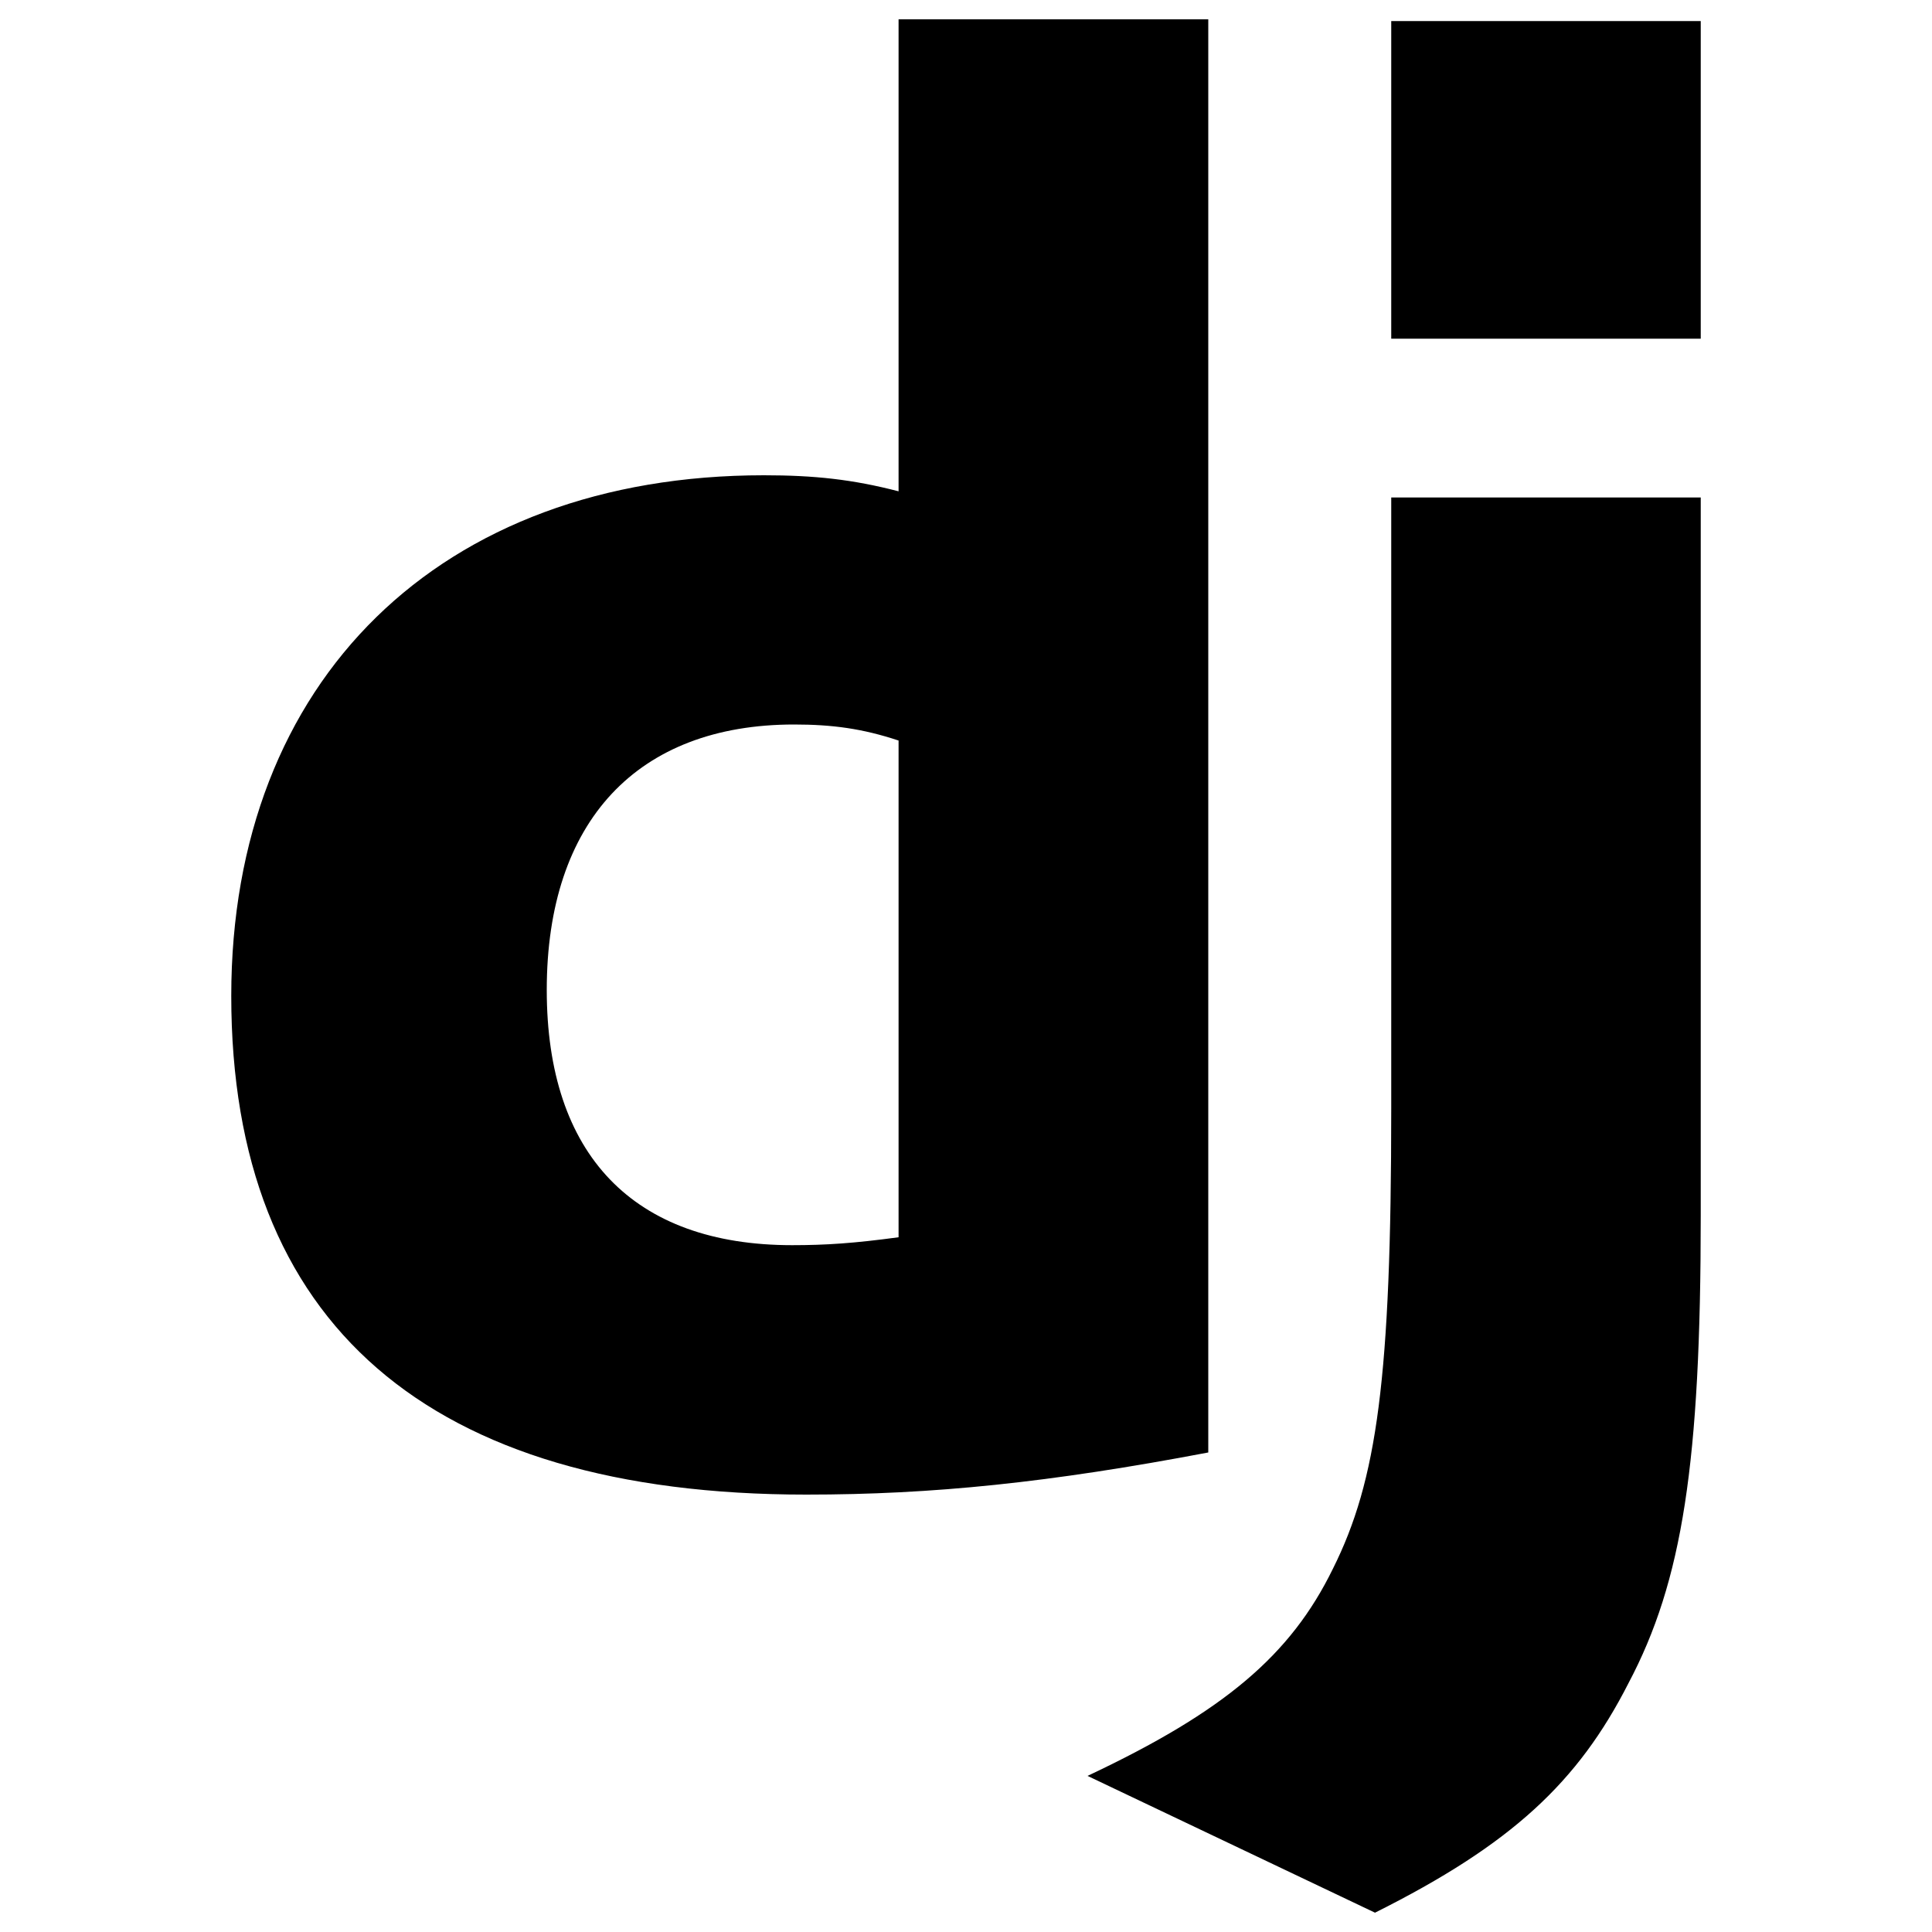
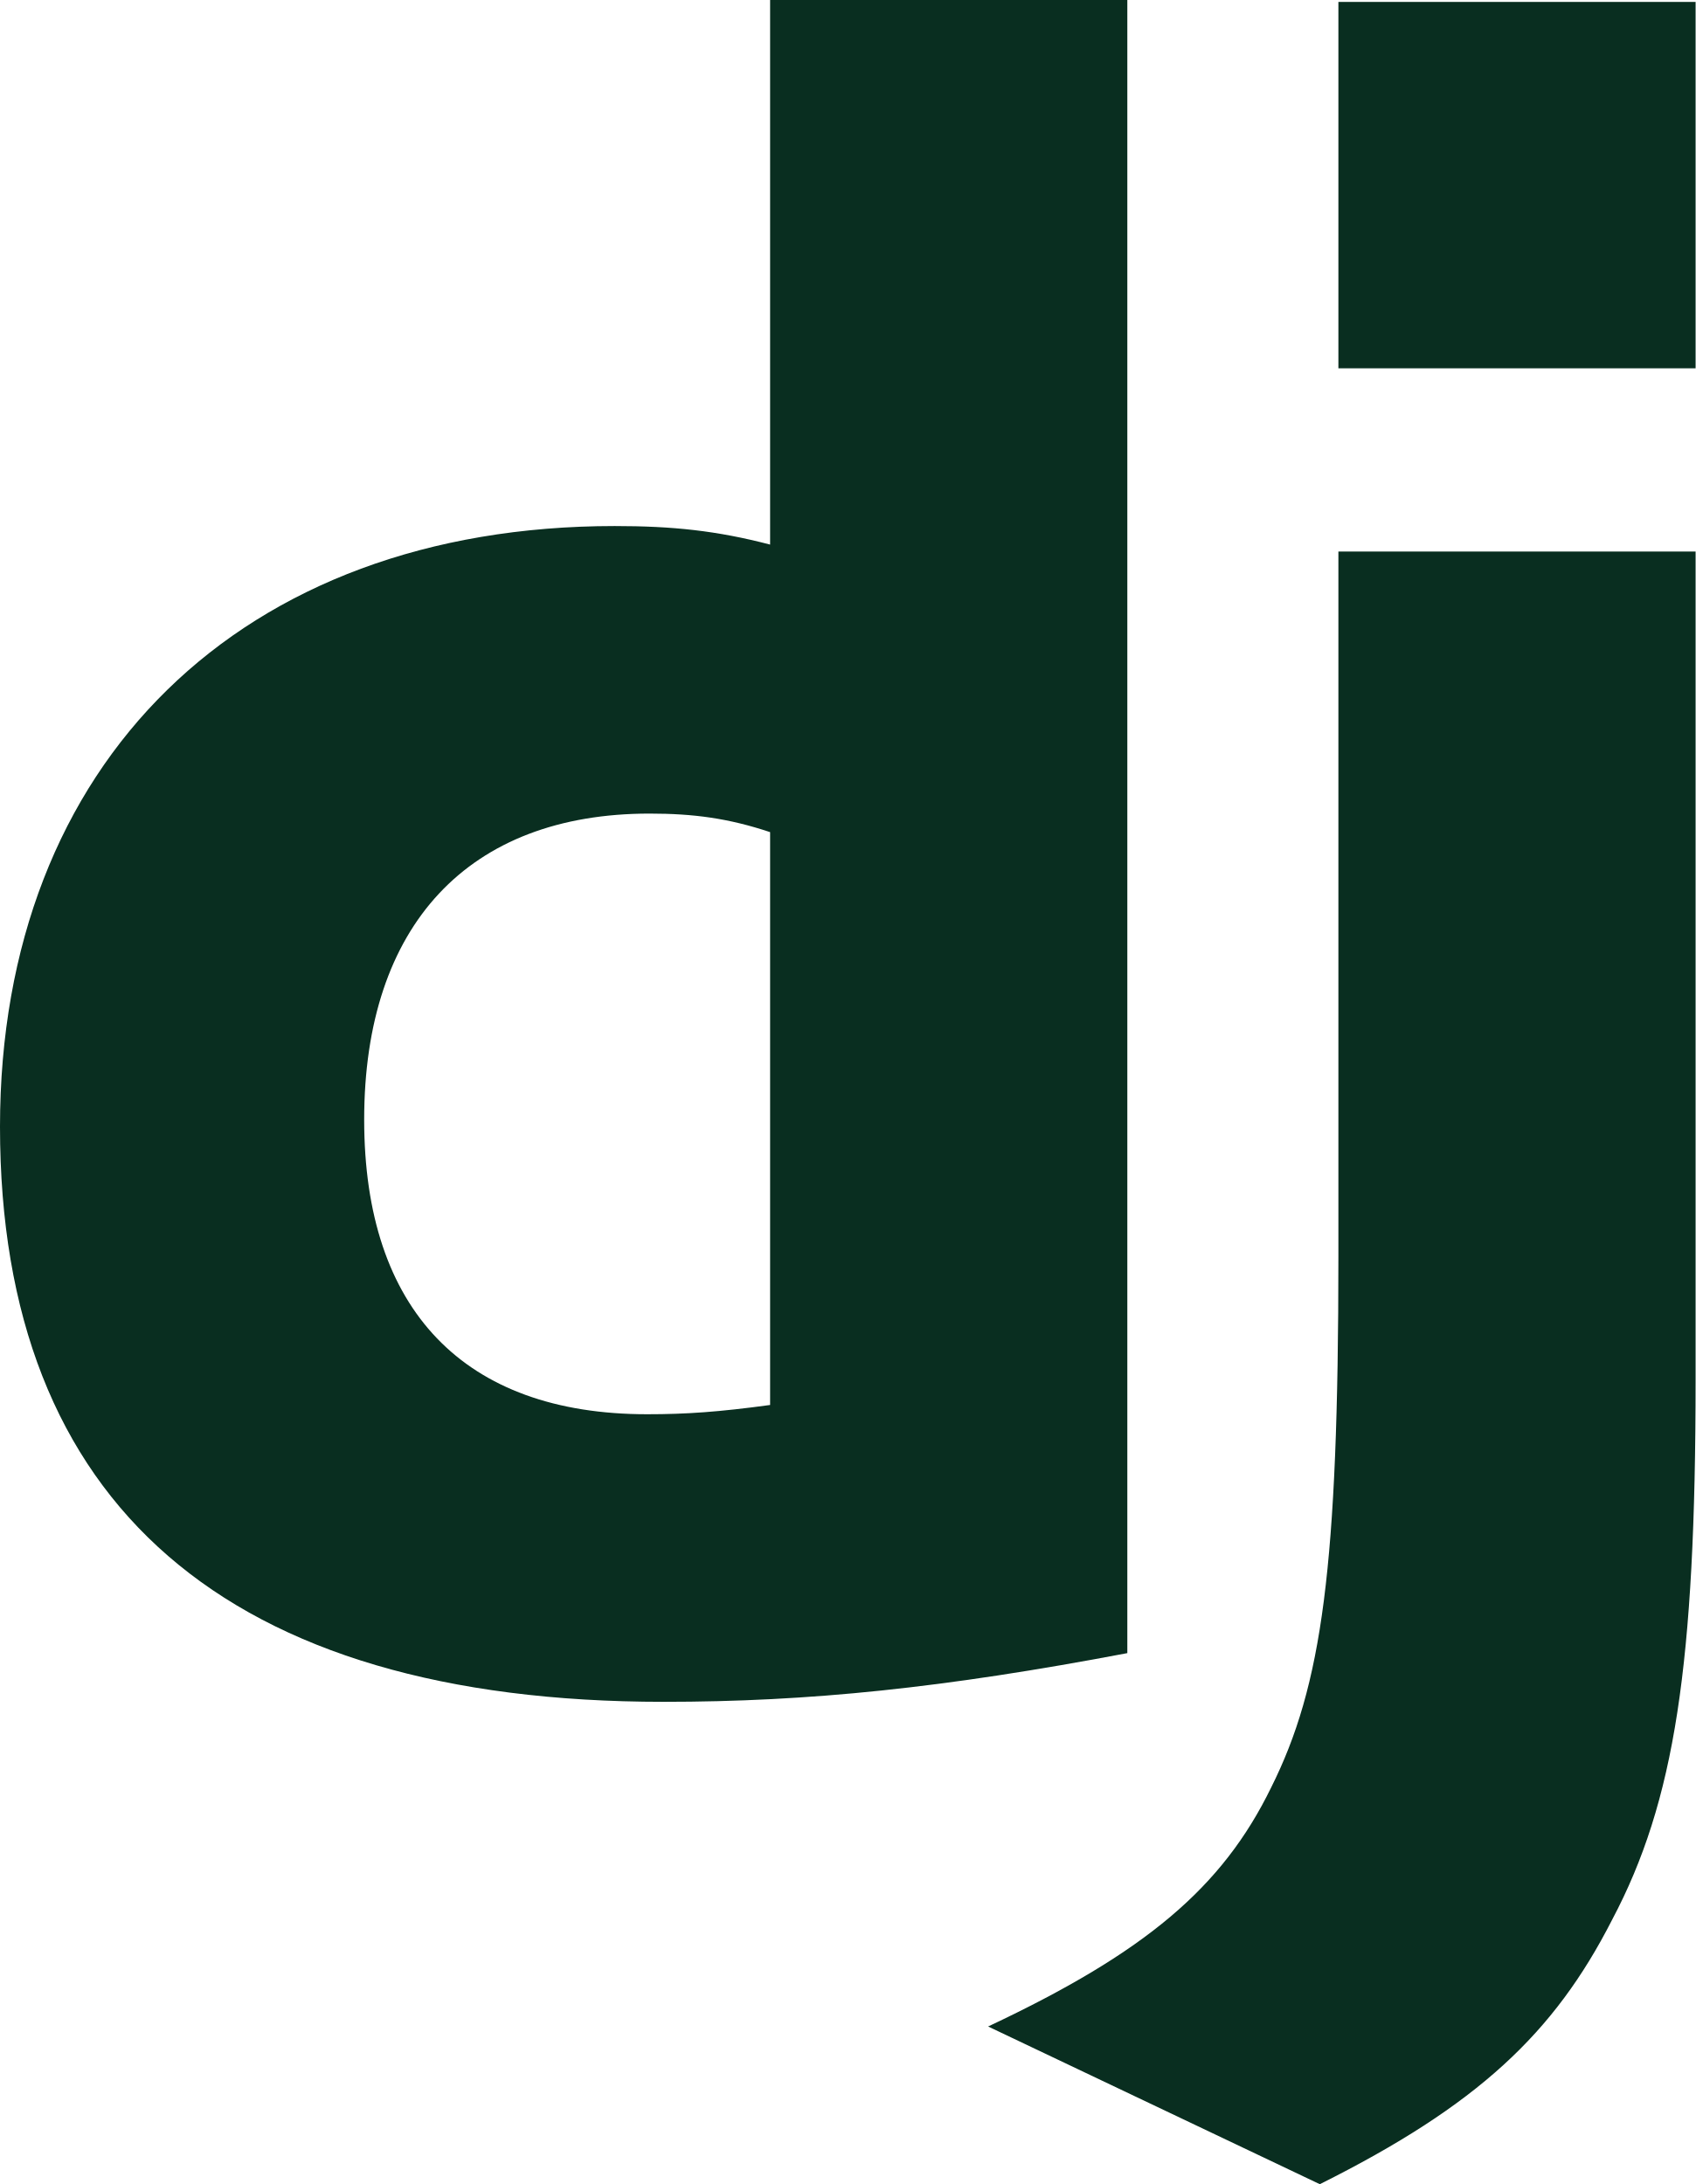
- <svg xmlns="http://www.w3.org/2000/svg" version="1.1" x="0px" y="0px" viewBox="0 0 1000 1000" enable-background="new 0 0 1000 1000" xml:space="preserve">
+ <svg xmlns="http://www.w3.org/2000/svg" version="1.0" id="Layer_1" width="113.31" height="145.98" viewBox="0 0 113.31 145.98" overflow="visible" enable-background="new 0 0 436.505 152.503" xml:space="preserve">
  <g>
-     <g id="_x35_151e0c8492e5103c096af88a51f62ed">
-       <path d="M625.4,10H465.1v244.3c-23.9-6.2-43.7-8.3-69.7-8.3c-167.5,0-275.7,106.1-275.7,269.5c0,169.6,102,258.1,297.6,258.1c65.5,0,125.9-6.2,208.1-21.8L625.4,10L625.4,10z M465.1,640.4c-22.9,3.1-37.5,4.1-55.1,4.1c-82.2,0-127-46.8-127-132.1C283,425,329.9,375,411,375c19.8,0,35.4,2.1,54.1,8.3V640.4z M880.3,10.9v164.4H720.1V10.9H880.3z M720.1,257.5h160.2v371.5c0,128-9.4,189.4-37.5,242.4c-26,51-60.3,83.2-131.1,118.6l-148.8-70.8c70.7-33.3,105.1-62.4,127-107.2c22.9-45.8,30.2-98.9,30.2-238.3V257.5L720.1,257.5z" />
+     <g>
+       <path fill="#092E20" d="M51.464,0h23.872v110.496c-12.246,2.325-21.237,3.255-31.002,3.255C15.191,113.75,0,100.576,0,75.308    c0-24.337,16.122-40.147,41.078-40.147c3.875,0,6.82,0.309,10.386,1.239V0z M51.464,55.62c-2.79-0.929-5.115-1.239-8.06-1.239    c-12.091,0-19.067,7.441-19.067,20.461c0,12.712,6.666,19.687,18.912,19.687c2.634,0,4.805-0.155,8.215-0.619V55.62z" />
+       <path fill="#092E20" d="M113.312,36.865v55.338c0,19.067-1.395,28.212-5.58,36.118c-3.876,7.597-8.992,12.401-19.532,17.672    l-22.167-10.541c10.541-4.96,15.656-9.299,18.911-15.967c3.411-6.82,4.497-14.726,4.497-35.497V36.865H113.312z M89.441,0.127    h23.871v24.492H89.441V0.127z" />
    </g>
  </g>
</svg>
